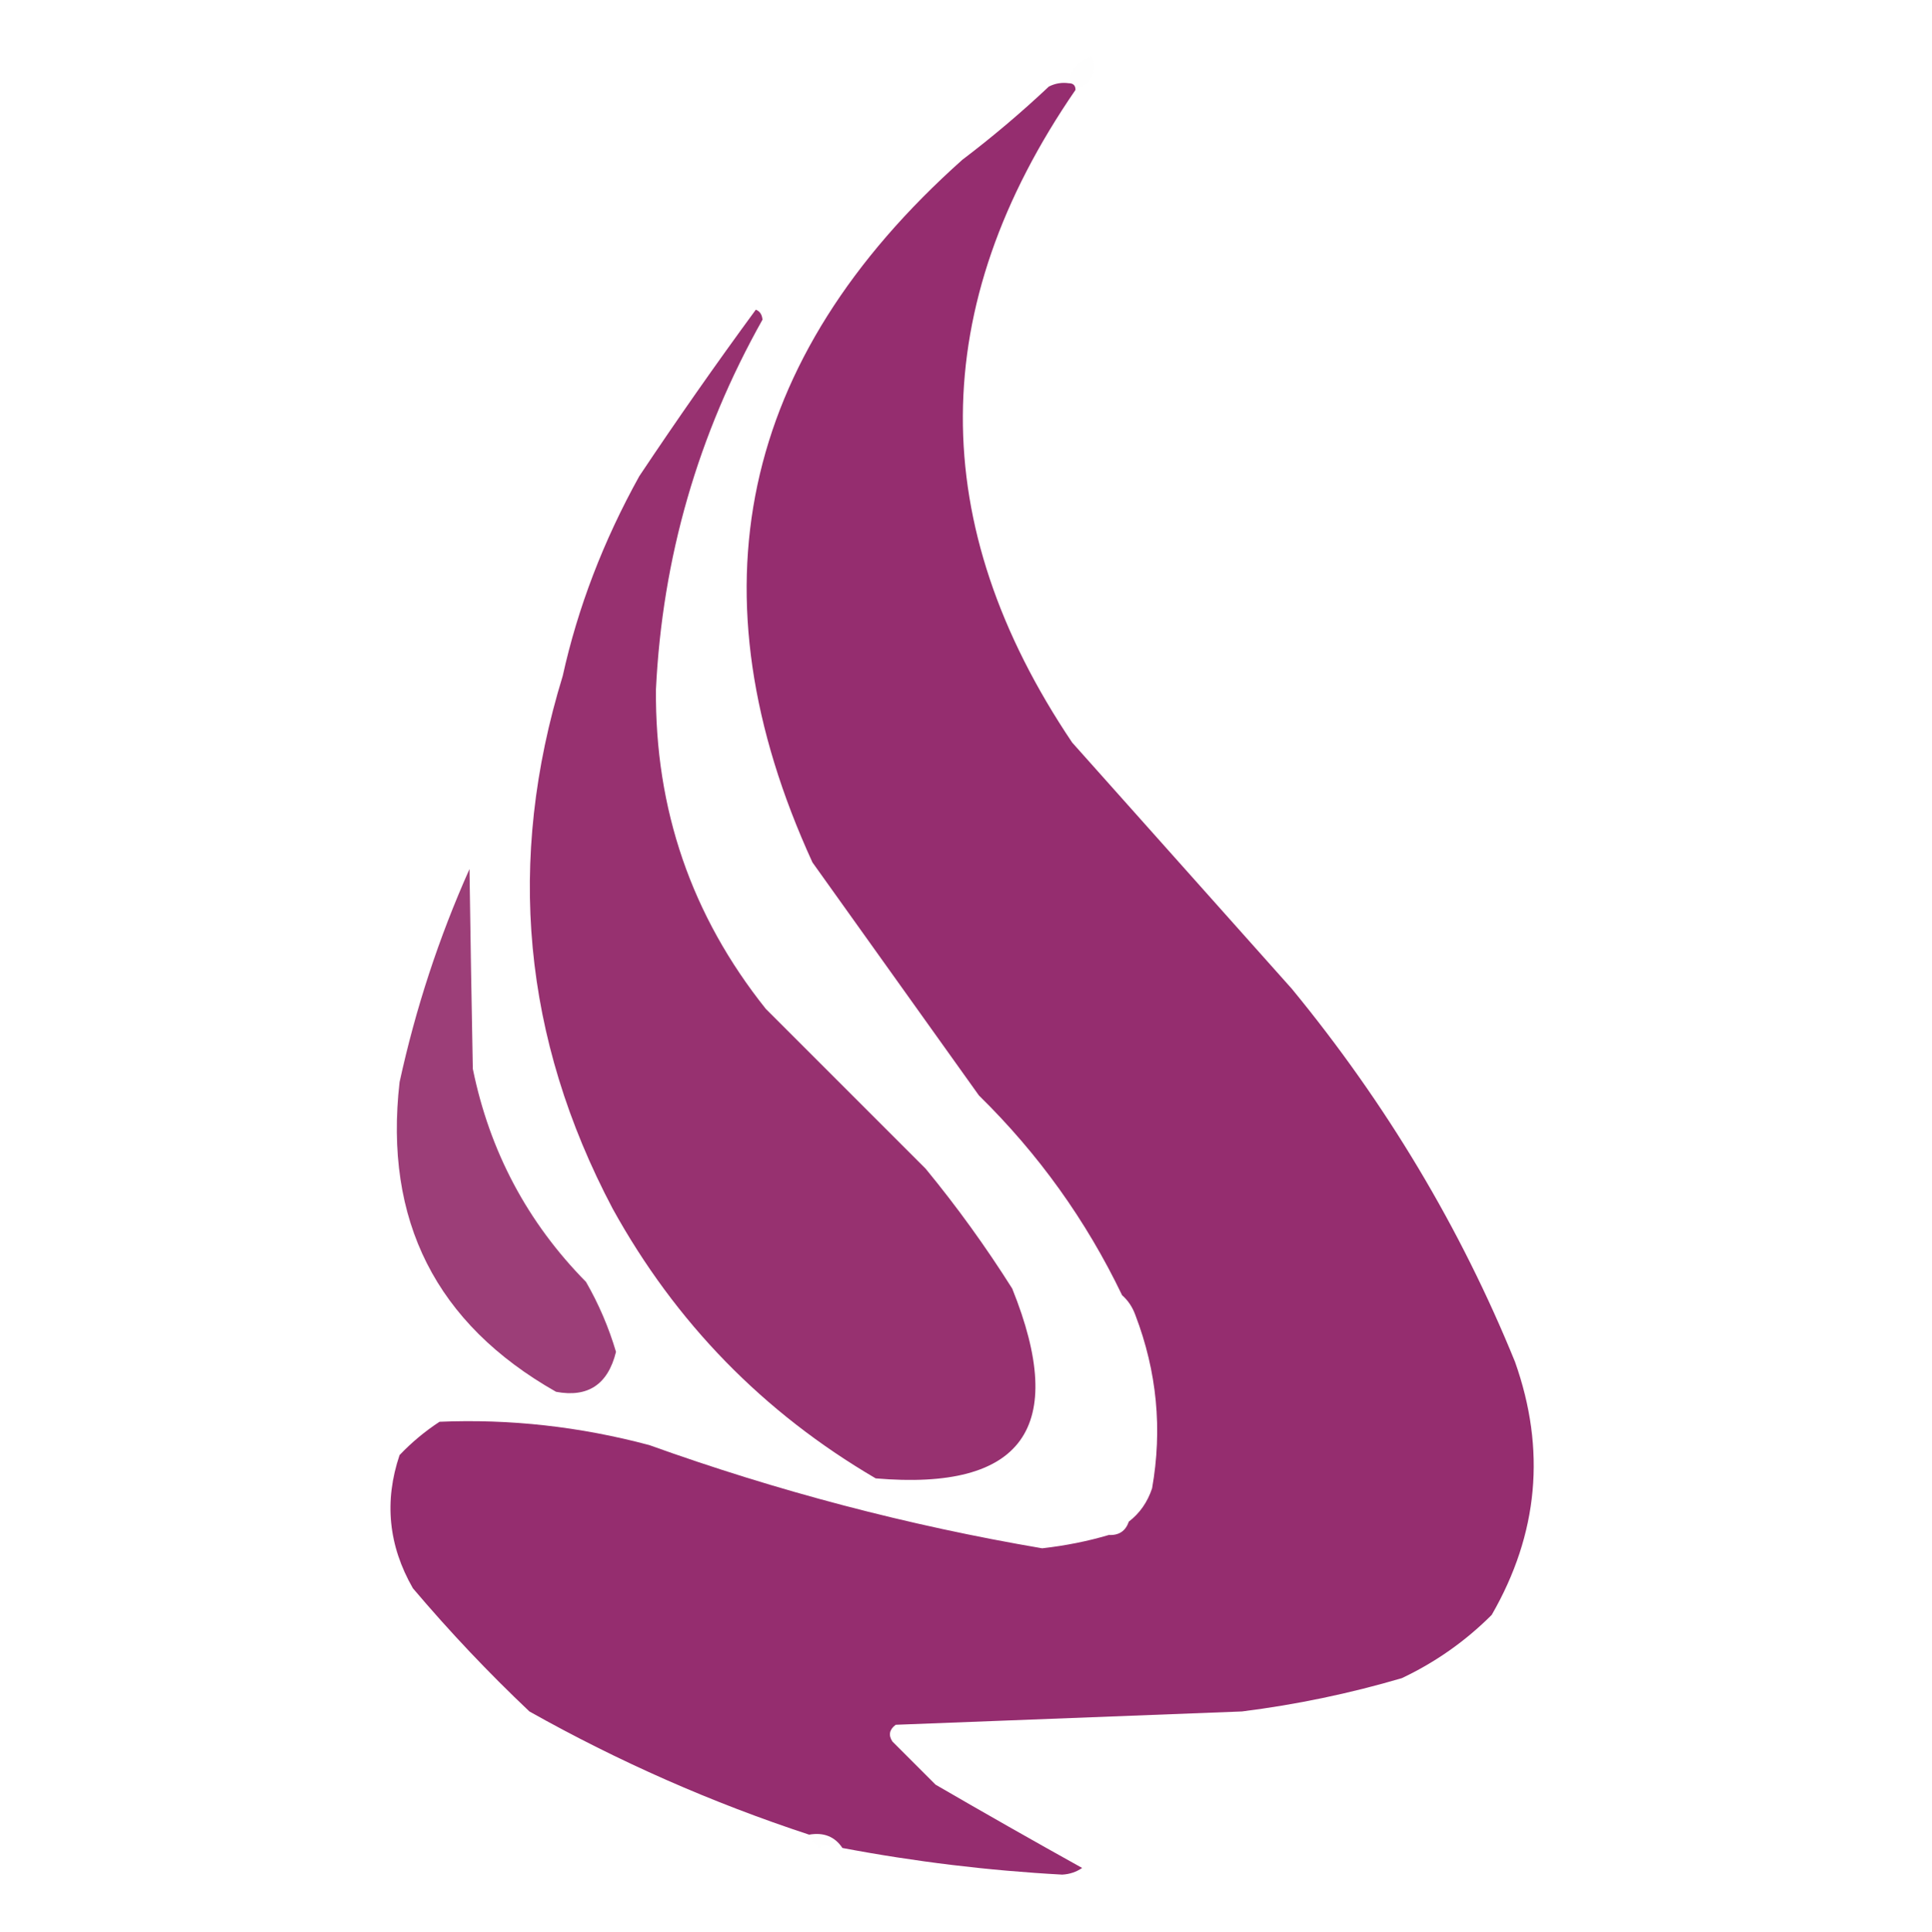
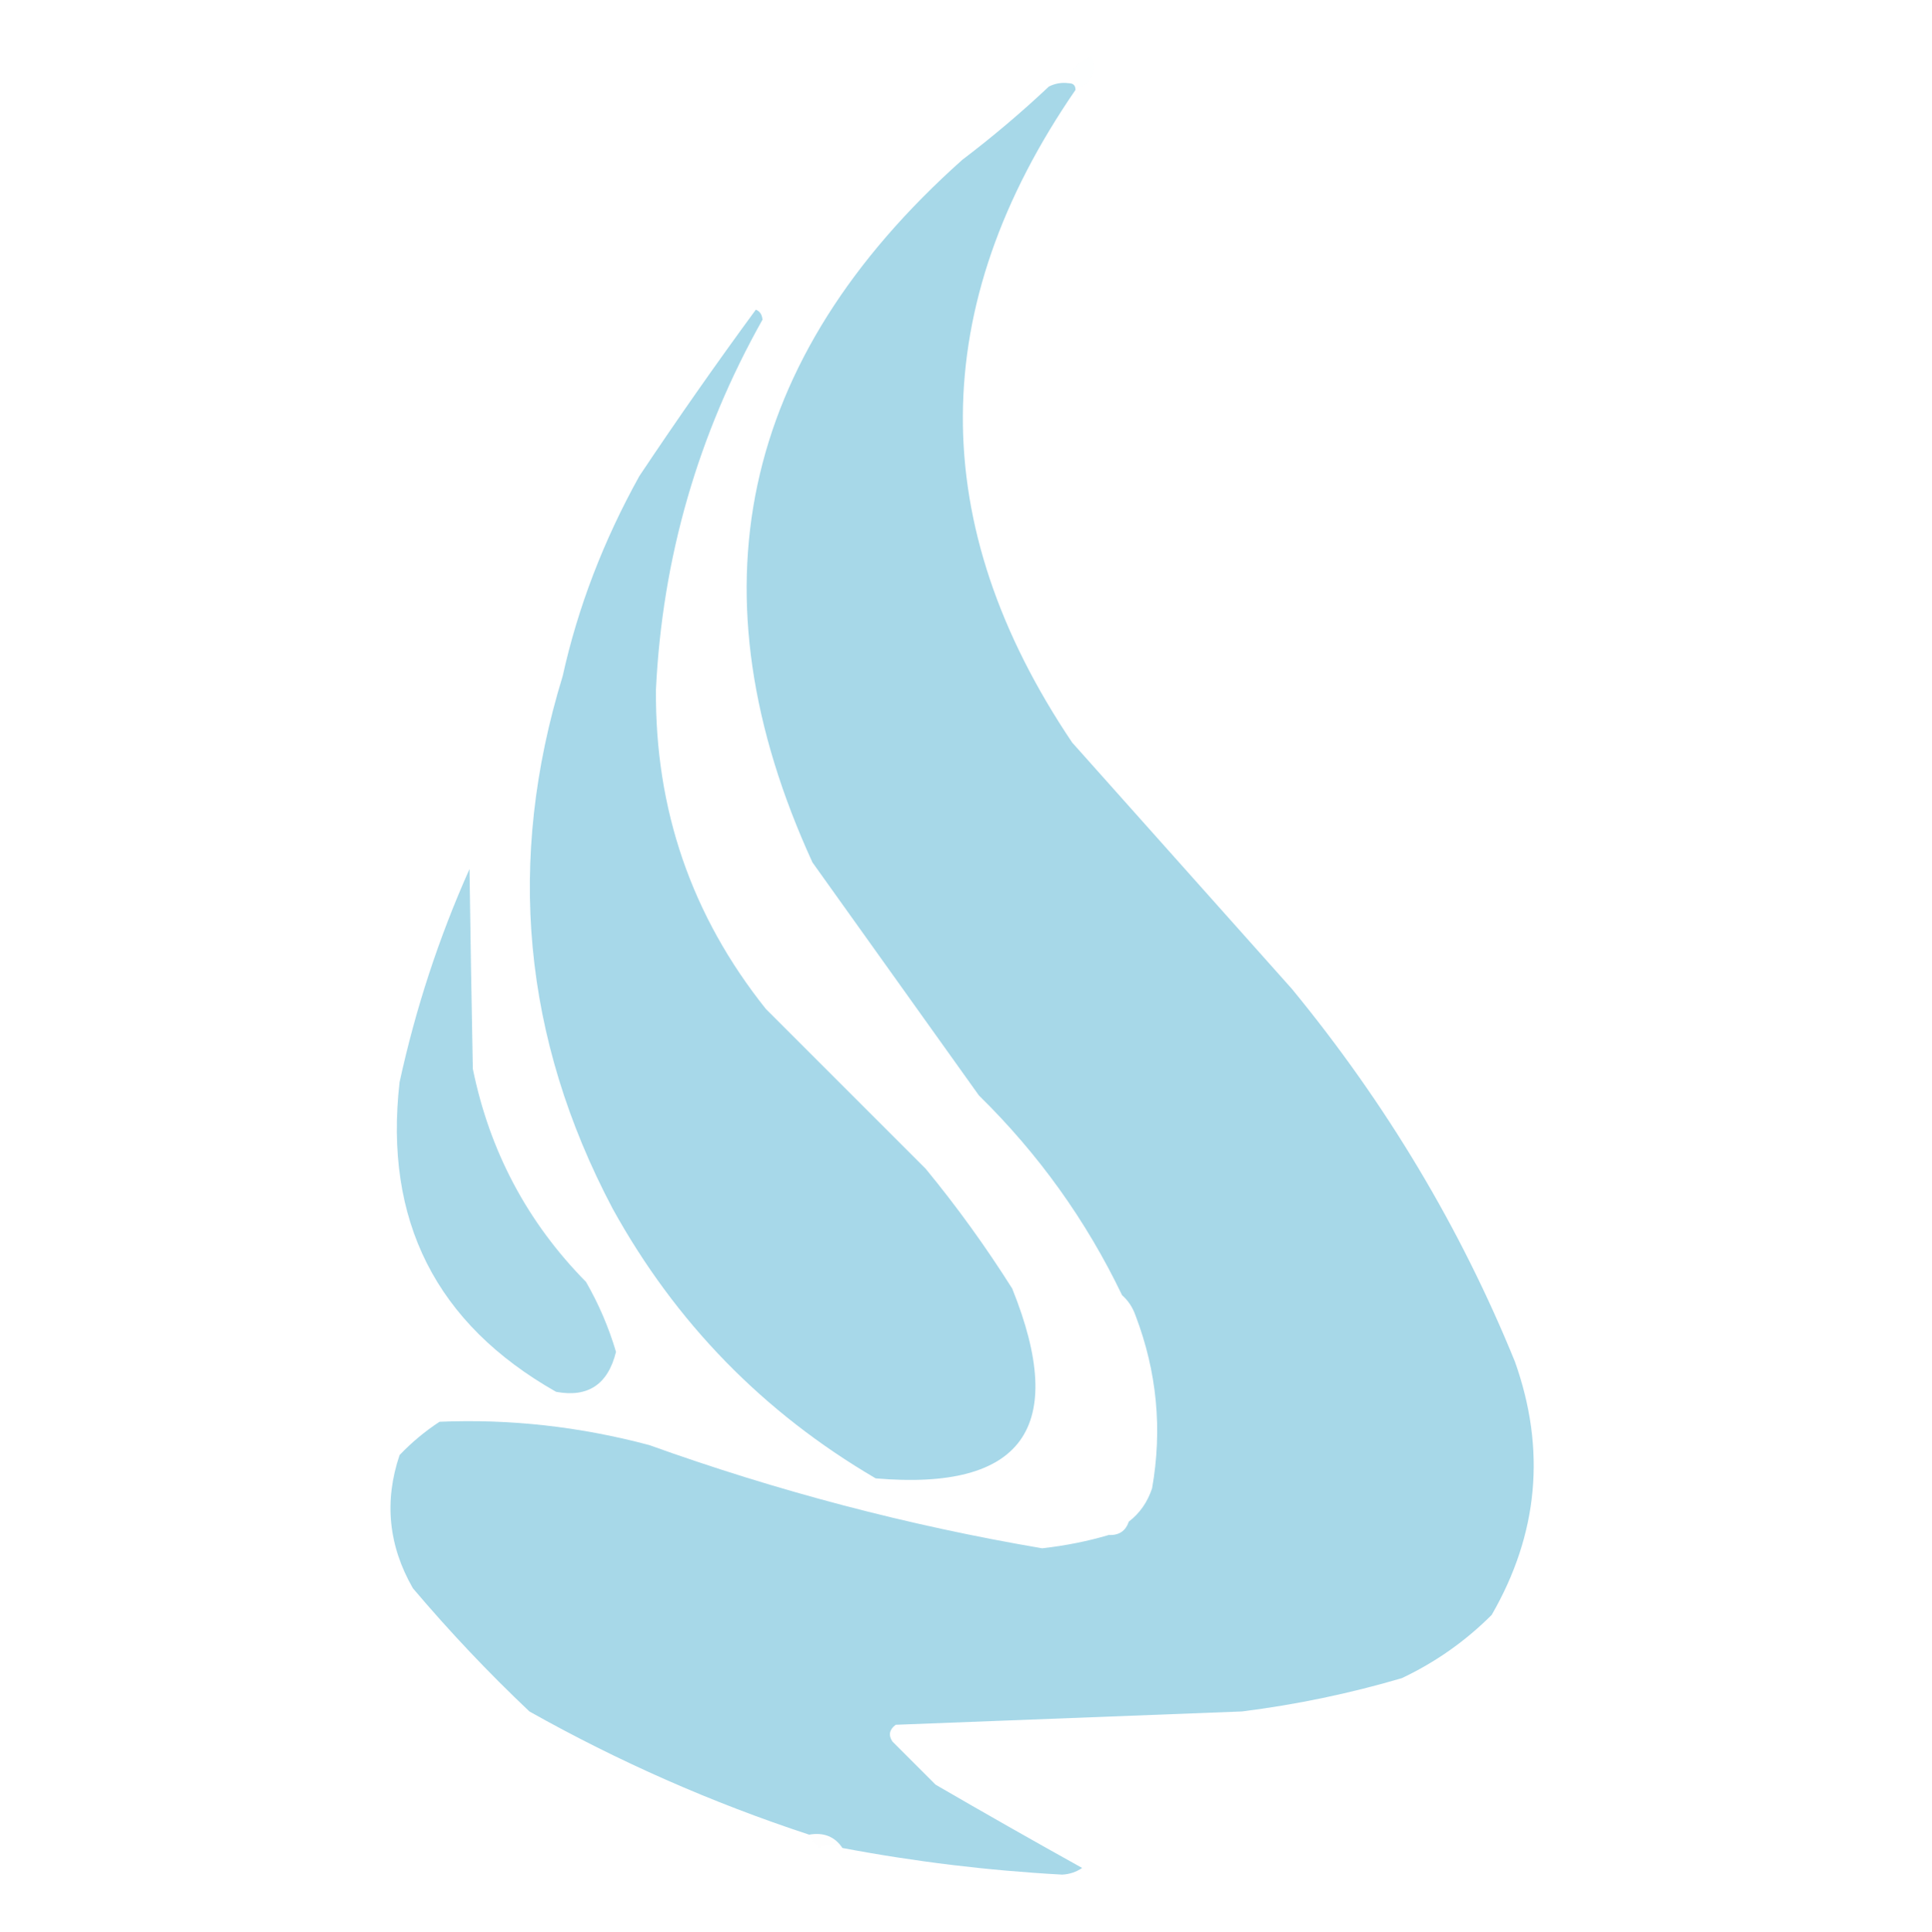
<svg xmlns="http://www.w3.org/2000/svg" version="1.1" width="290px" height="290px" style="shape-rendering:geometricPrecision; text-rendering:geometricPrecision; image-rendering:optimizeQuality; fill-rule:evenodd; clip-rule:evenodd">
  <g>
-     <path style="opacity:0.008" fill="#a698a4" d="M 161.5,13.5 C 161.5,12.833 161.167,12.5 160.5,12.5C 160.762,10.436 161.929,9.103 164,8.5C 164.747,10.928 163.914,12.594 161.5,13.5 Z" />
+     <path style="opacity:0.008" fill="#A5D7E8" d="M 161.5,13.5 C 161.5,12.833 161.167,12.5 160.5,12.5C 160.762,10.436 161.929,9.103 164,8.5C 164.747,10.928 163.914,12.594 161.5,13.5 Z" />
  </g>
  <g>
-     <path style="opacity:0.979" fill="#93296c" d="M 160.5,12.5 C 161.167,12.5 161.5,12.833 161.5,13.5C 139.116,46.046 138.95,78.713 161,111.5C 172,123.833 183,136.167 194,148.5C 208.148,165.717 219.314,184.383 227.5,204.5C 232.18,217.675 231.013,230.342 224,242.5C 220.054,246.445 215.554,249.611 210.5,252C 202.645,254.31 194.645,255.976 186.5,257C 169.107,257.659 151.774,258.326 134.5,259C 133.549,259.718 133.383,260.551 134,261.5C 136.167,263.667 138.333,265.833 140.5,268C 147.858,272.271 155.192,276.438 162.5,280.5C 161.609,281.11 160.609,281.443 159.5,281.5C 148.4,280.896 137.4,279.563 126.5,277.5C 125.365,275.787 123.698,275.12 121.5,275.5C 106.904,270.702 92.904,264.536 79.5,257C 73.357,251.188 67.523,245.022 62,238.5C 58.328,232.108 57.661,225.441 60,218.5C 61.815,216.595 63.815,214.928 66,213.5C 76.566,213.053 87.066,214.22 97.5,217C 116.728,223.911 136.395,229.077 156.5,232.5C 160.024,232.099 163.358,231.433 166.5,230.5C 168.027,230.573 169.027,229.906 169.5,228.5C 171.136,227.251 172.303,225.584 173,223.5C 174.567,214.629 173.734,205.962 170.5,197.5C 170.068,196.29 169.401,195.29 168.5,194.5C 163.103,183.264 155.937,173.264 147,164.5C 138.667,152.833 130.333,141.167 122,129.5C 103.488,89.072 110.988,53.906 144.5,24C 149.019,20.571 153.352,16.904 157.5,13C 158.448,12.517 159.448,12.351 160.5,12.5 Z" />
+     <path style="opacity:0.979" fill="#A5D7E8" d="M 160.5,12.5 C 161.167,12.5 161.5,12.833 161.5,13.5C 139.116,46.046 138.95,78.713 161,111.5C 172,123.833 183,136.167 194,148.5C 208.148,165.717 219.314,184.383 227.5,204.5C 232.18,217.675 231.013,230.342 224,242.5C 220.054,246.445 215.554,249.611 210.5,252C 202.645,254.31 194.645,255.976 186.5,257C 169.107,257.659 151.774,258.326 134.5,259C 133.549,259.718 133.383,260.551 134,261.5C 136.167,263.667 138.333,265.833 140.5,268C 147.858,272.271 155.192,276.438 162.5,280.5C 161.609,281.11 160.609,281.443 159.5,281.5C 148.4,280.896 137.4,279.563 126.5,277.5C 125.365,275.787 123.698,275.12 121.5,275.5C 106.904,270.702 92.904,264.536 79.5,257C 73.357,251.188 67.523,245.022 62,238.5C 58.328,232.108 57.661,225.441 60,218.5C 61.815,216.595 63.815,214.928 66,213.5C 76.566,213.053 87.066,214.22 97.5,217C 116.728,223.911 136.395,229.077 156.5,232.5C 160.024,232.099 163.358,231.433 166.5,230.5C 168.027,230.573   169.027,229.906 169.5,228.5C 171.136,227.251 172.303,225.584 173,223.5C 174.567,214.629 173.734,205.962 170.5,197.5C 170.068,196.29 169.401,195.29 168.5,194.5C 163.103,183.264 155.937,173.264 147,164.5C 138.667,152.833 130.333,141.167 122,129.5C 103.488,89.072 110.988,53.906 144.5,24C 149.019,20.571 153.352,16.904 157.5,13C 158.448,12.517 159.448,12.351 160.5,12.5 Z" />
  </g>
  <g>
-     <path style="opacity:0.975" fill="#942c6d" d="M 113.5,46.5 C 114.097,46.735 114.43,47.235 114.5,48C 104.796,65.274 99.463,83.774 98.5,103.5C 98.34,121.523 103.84,137.523 115,151.5C 123,159.5 131,167.5 139,175.5C 143.689,181.197 148.022,187.197 152,193.5C 160.416,214.385 153.582,223.885 131.5,222C 114.617,212.117 101.45,198.617 92,181.5C 78.485,155.902 75.985,129.235 84.5,101.5C 86.769,91.234 90.603,81.234 96,71.5C 101.664,63.01 107.497,54.677 113.5,46.5 Z" />
+     <path style="opacity:0.975" fill="#A5D7E8" d="M 113.5,46.5 C 114.097,46.735 114.43,47.235 114.5,48C 104.796,65.274 99.463,83.774 98.5,103.5C 98.34,121.523 103.84,137.523 115,151.5C 123,159.5 131,167.5 139,175.5C 143.689,181.197 148.022,187.197 152,193.5C 160.416,214.385 153.582,223.885 131.5,222C 114.617,212.117 101.45,198.617 92,181.5C 78.485,155.902 75.985,129.235 84.5,101.5C 86.769,91.234 90.603,81.234 96,71.5C 101.664,63.01 107.497,54.677 113.5,46.5 Z" />
  </g>
  <g>
-     <path style="opacity:0.954" fill="#983572" d="M 70.5,130.5 C 70.639,140.319 70.806,150.319 71,160.5C 73.528,172.891 79.194,183.558 88,192.5C 89.913,195.826 91.413,199.326 92.5,203C 91.294,207.895 88.294,209.895 83.5,209C 65.469,198.771 57.635,183.271 60,162.5C 62.411,151.435 65.911,140.768 70.5,130.5 Z" />
+     <path style="opacity:0.954" fill="#A5D7E8" d="M 70.5,130.5 C 70.639,140.319 70.806,150.319 71,160.5C 73.528,172.891 79.194,183.558 88,192.5C 89.913,195.826 91.413,199.326 92.5,203C 91.294,207.895 88.294,209.895 83.5,209C 65.469,198.771 57.635,183.271 60,162.5C 62.411,151.435 65.911,140.768 70.5,130.5 Z" />
  </g>
  <g>
-     <path style="opacity:0.006" fill="#eadada" d="M 168.5,194.5 C 169.401,195.29 170.068,196.29 170.5,197.5C 167.993,197.368 167.326,196.368 168.5,194.5 Z" />
+     <path style="opacity:0.006" fill="#A5D7E8" d="M 168.5,194.5 C 169.401,195.29 170.068,196.29 170.5,197.5C 167.993,197.368 167.326,196.368 168.5,  194.5 Z" />
  </g>
  <g>
-     <path style="opacity:0.005" fill="#fefffe" d="M 169.5,228.5 C 169.027,229.906 168.027,230.573 166.5,230.5C 167.242,228.65 168.242,227.984 169.5,228.5 Z" />
+     <path style="opacity:0.005" fill="#FEFFFE" d="M 169.5,228.5 C 169.027,229.906 168.027,230.573 166.5,230.5C 167.242,228.65 168.242,227.984 169.5,228.5 Z" />
  </g>
  <g>
-     <path style="opacity:0.012" fill="#ccaec9" d="M 121.5,275.5 C 123.698,275.12 125.365,275.787 126.5,277.5C 125.153,276.829 123.986,276.829 123,277.5C 122.283,276.956 121.783,276.289 121.5,275.5 Z" />
+     <path style="opacity:0.012" fill="#CCAEC9" d="M 121.5,275.5 C 123.698,275.12 125.365,275.787 126.5,277.5C 125.153,276.829 123.986,276.829 123,277.5C 122.283,276.956 121.783,276.289 121.5,275.5 Z" />
  </g>
  <g>
-     <path style="opacity:0.004" fill="#f1e9e9" d="M 162.5,280.5 C 163.751,281.472 163.418,282.139 161.5,282.5C 160.584,282.457 159.917,282.124 159.5,281.5C 160.609,281.443 161.609,281.11 162.5,280.5 Z" />
+     <path style="opacity:0.004" fill="#F1E9E9" d="M 162.5,280.5 C 163.751,281.472 163.418,282.139 161.5,282.5C 160.584,282.457 159.917,282.124 159.5,281.5C 160.609,281.443 161.609,281.11 162.5,280.5 Z" />
  </g>
</svg>
